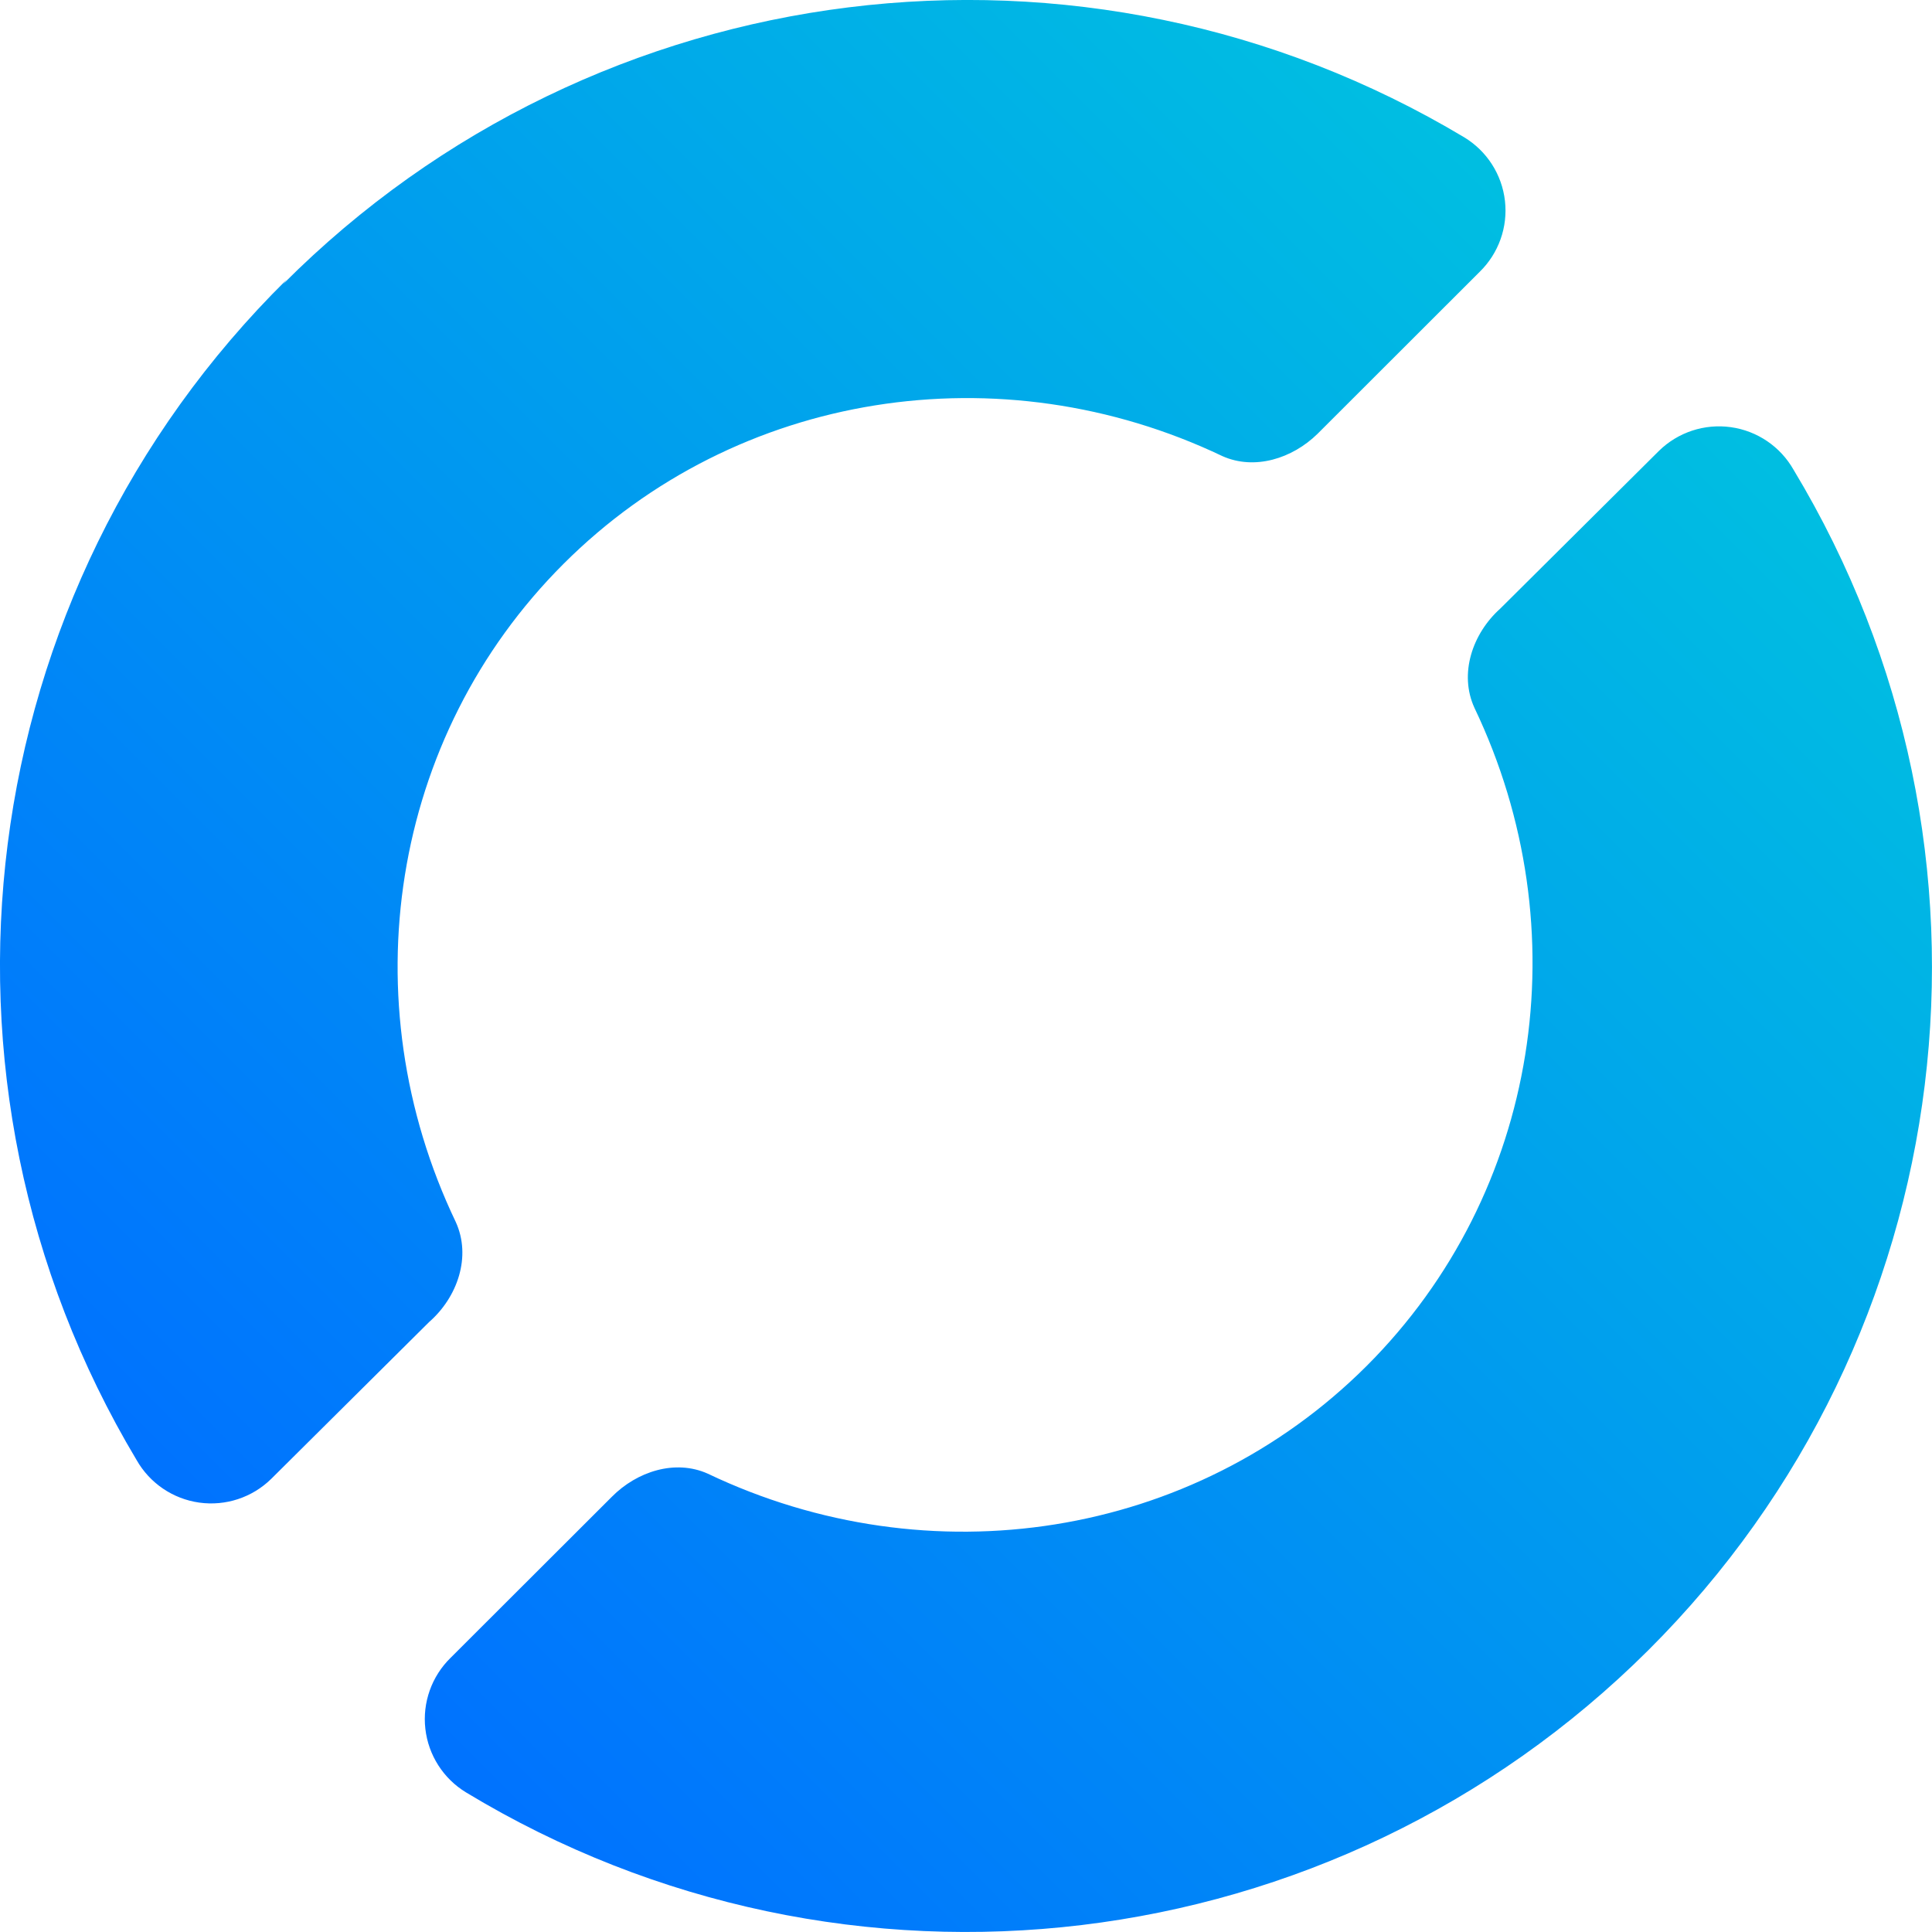
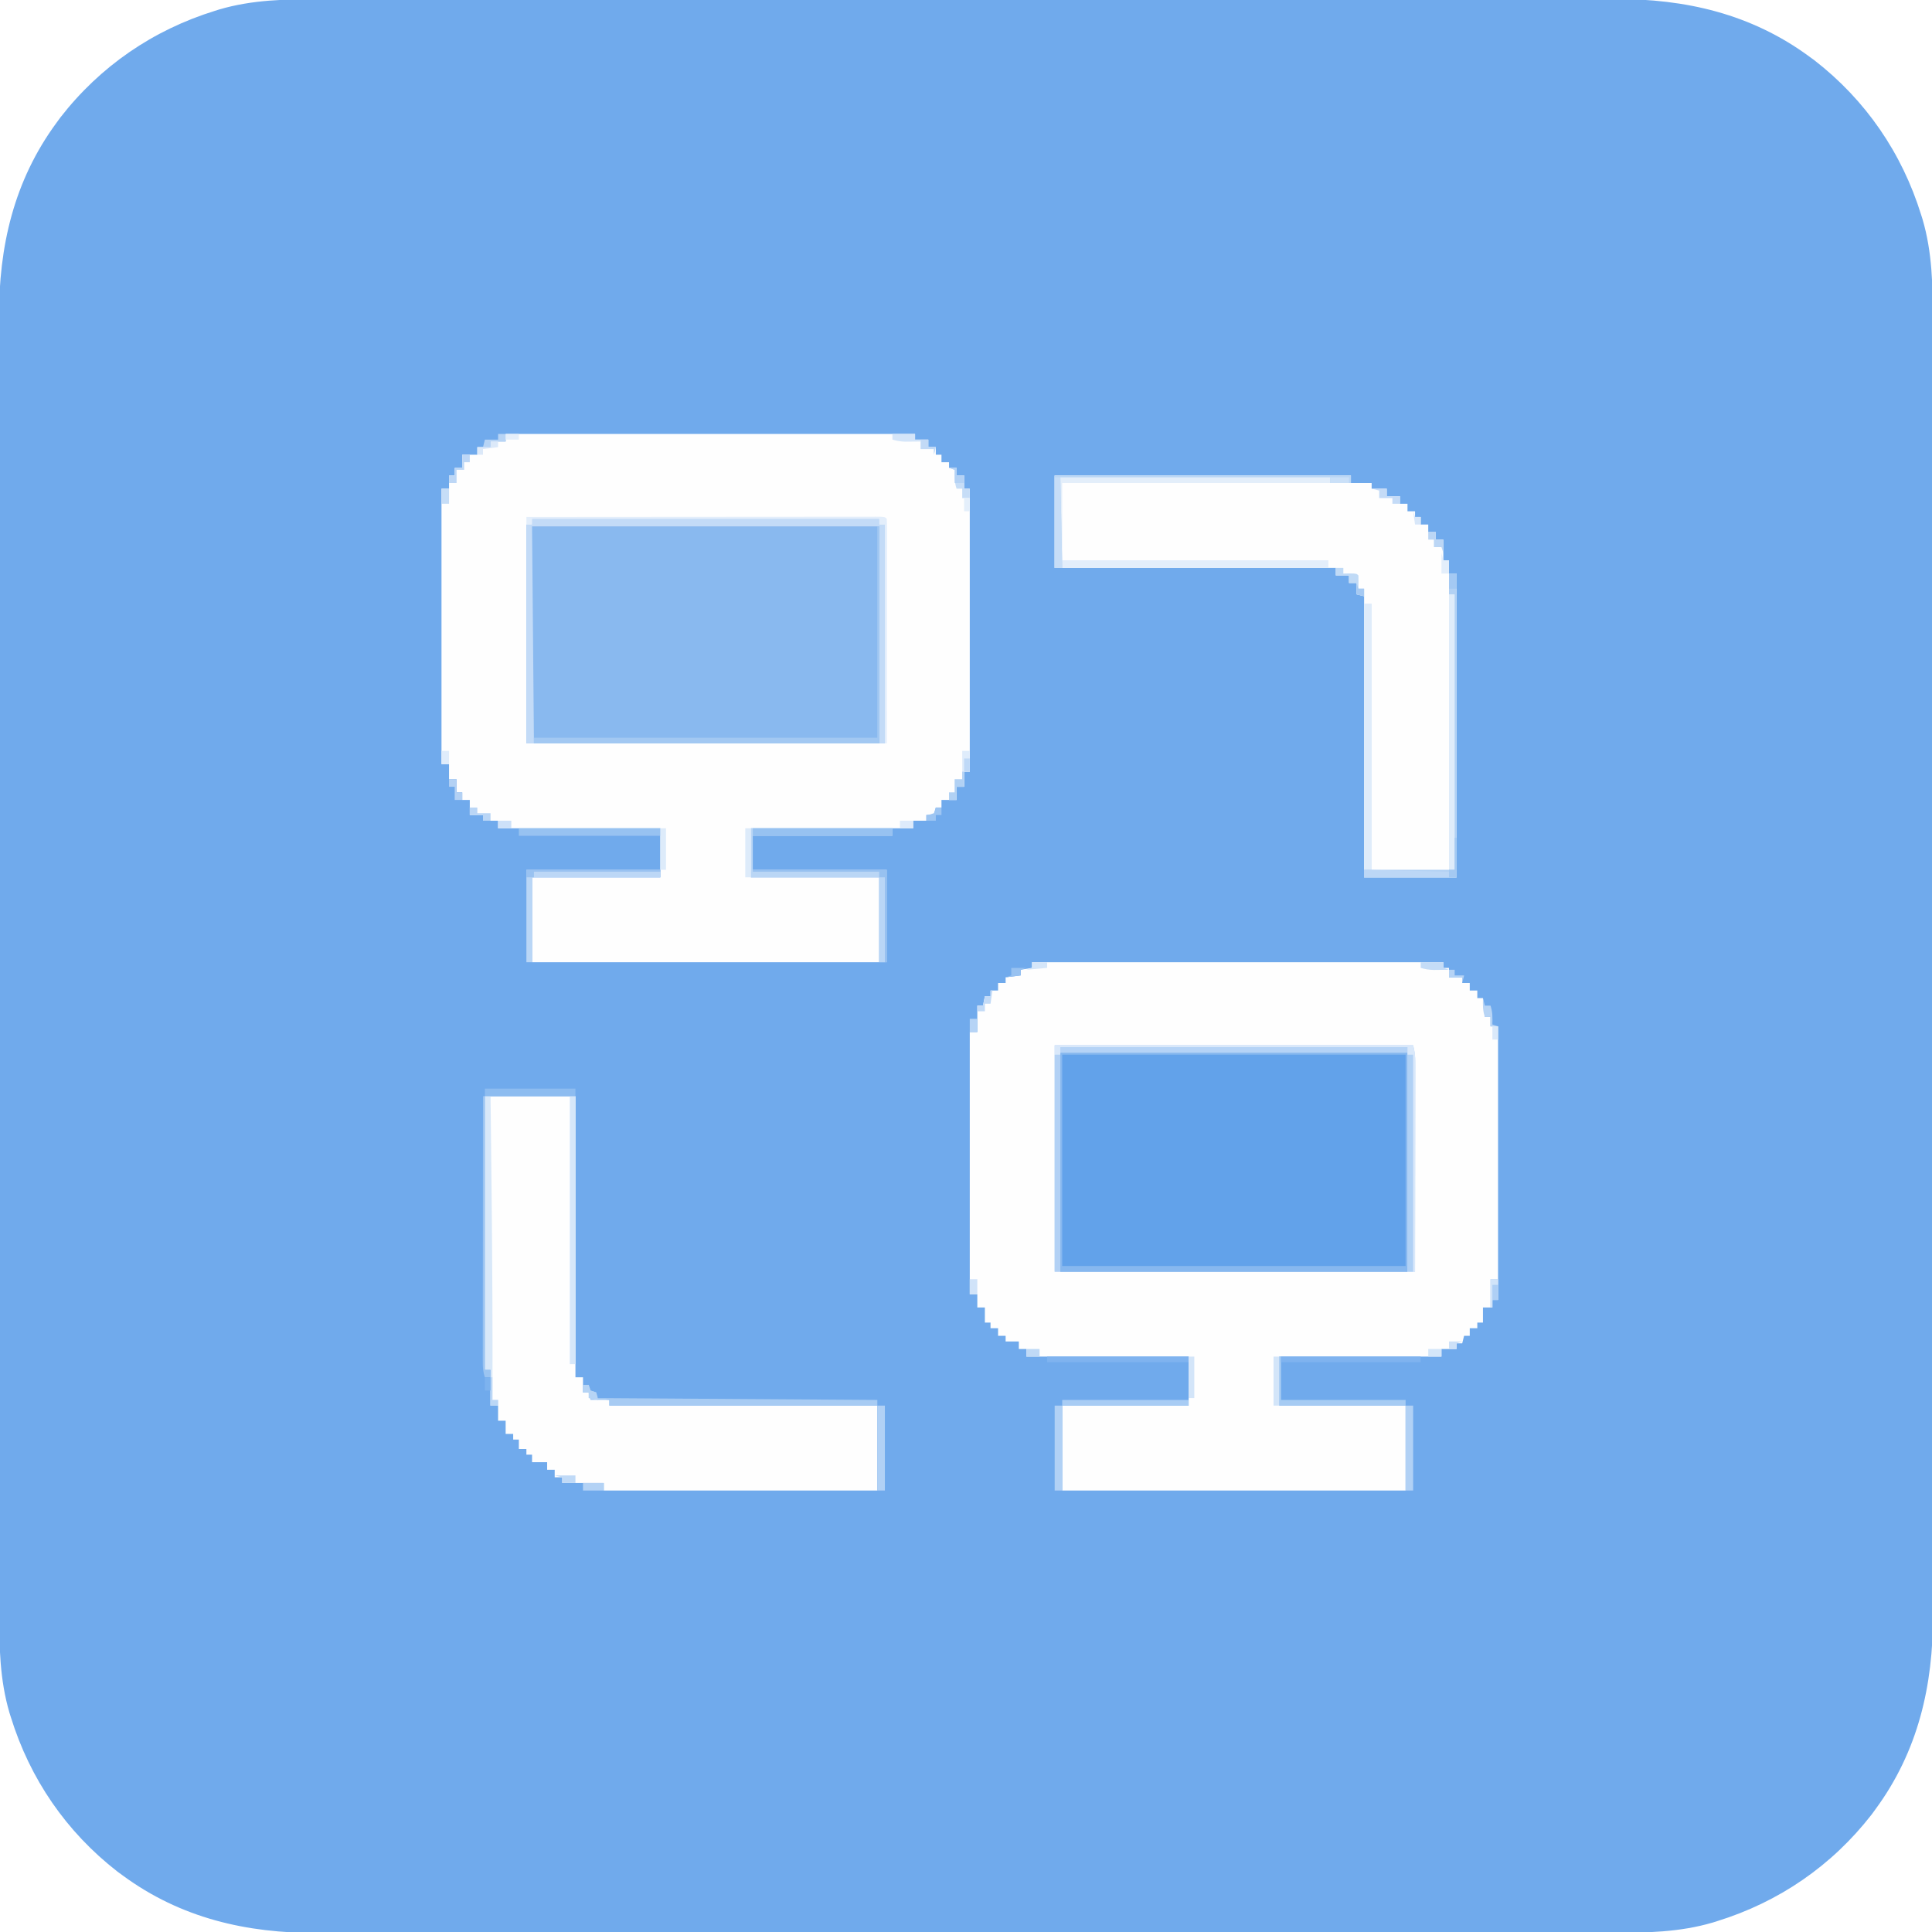
- <svg xmlns="http://www.w3.org/2000/svg" xmlns:xlink="http://www.w3.org/1999/xlink" xml:space="preserve" viewBox="66.993 897.484 26 26">
-   <linearGradient id="a" x1=".148" x2=".845" y1=".851" y2=".154" gradientTransform="matrix(26.301 0 0 26.331 90.674 911.757)" gradientUnits="userSpaceOnUse">
-     <stop offset="0" stop-color="#0071ff" />
-     <stop offset="1" stop-color="#00bfe1" />
-   </linearGradient>
-   <defs>
-     <linearGradient xlink:href="#a" id="b" x1=".148" x2=".845" y1=".851" y2=".154" gradientTransform="matrix(26.00048 0 0 25.99935 66.993 897.485)" gradientUnits="userSpaceOnUse" />
-   </defs>
-   <path fill="url(#b)" d="m89.318 903.552-2.135 2.122c-.376.337-.558.879-.347 1.337 1.422 2.976.882 6.524-1.452 8.856-2.335 2.331-5.887 2.87-8.866 1.449-.439-.197-.954-.03-1.292.312l-2.17 2.167a1.154 1.154 0 0 0 .208 1.81 13.005 13.005 0 0 0 15.91-1.912 12.97 12.97 0 0 0 1.956-15.887 1.154 1.154 0 0 0-1.812-.254zm-18.467-2.305a12.969 12.969 0 0 0-2.02 15.885 1.154 1.154 0 0 0 1.812.254l2.124-2.11c.385-.336.572-.884.359-1.348-1.423-2.976-.884-6.524 1.451-8.856 2.334-2.332 5.887-2.871 8.866-1.45.434.194.942.033 1.281-.3l2.182-2.18a1.152 1.152 0 0 0-.208-1.81 13.009 13.009 0 0 0-15.893 1.973z" />
+ <svg xmlns="http://www.w3.org/2000/svg" version="1.1" width="1024" height="1024">
+   <path d="M0 0 C3.782 0.007 7.565 -0.004 11.347 -0.012 C17.961 -0.025 24.574 -0.026 31.188 -0.02 C41.023 -0.011 50.859 -0.019 60.694 -0.03 C78.265 -0.05 95.836 -0.052 113.408 -0.047 C128.787 -0.042 144.167 -0.043 159.546 -0.049 C161.612 -0.05 163.678 -0.05 165.743 -0.051 C168.856 -0.052 171.969 -0.053 175.082 -0.055 C204.012 -0.065 232.942 -0.07 261.871 -0.062 C262.961 -0.062 264.051 -0.061 265.174 -0.061 C274.022 -0.059 282.871 -0.056 291.72 -0.053 C326.229 -0.043 360.738 -0.052 395.248 -0.075 C434.051 -0.101 472.855 -0.114 511.658 -0.107 C515.799 -0.106 519.939 -0.105 524.08 -0.105 C525.099 -0.105 526.118 -0.104 527.169 -0.104 C542.532 -0.102 557.896 -0.11 573.26 -0.123 C590.74 -0.138 608.22 -0.139 625.7 -0.121 C635.472 -0.111 645.243 -0.113 655.014 -0.13 C661.555 -0.141 668.096 -0.137 674.637 -0.121 C678.354 -0.112 682.071 -0.11 685.789 -0.125 C723.451 -0.27 758.329 7.755 789.081 30.392 C789.984 31.052 790.888 31.712 791.819 32.392 C818.983 53.496 838.18 81.512 848.331 114.267 C848.565 115.007 848.799 115.748 849.04 116.512 C854.275 134.269 854.521 151.946 854.472 170.311 C854.465 174.093 854.476 177.876 854.485 181.658 C854.497 188.272 854.498 194.885 854.492 201.499 C854.483 211.334 854.491 221.17 854.502 231.005 C854.522 248.576 854.524 266.147 854.519 283.718 C854.515 299.098 854.515 314.478 854.521 329.857 C854.522 331.923 854.523 333.989 854.523 336.054 C854.524 339.167 854.526 342.28 854.527 345.393 C854.537 374.323 854.542 403.253 854.534 432.182 C854.534 433.817 854.534 433.817 854.533 435.485 C854.531 444.333 854.528 453.182 854.526 462.031 C854.516 496.54 854.524 531.049 854.547 565.559 C854.573 604.362 854.586 643.166 854.579 681.969 C854.578 686.11 854.578 690.25 854.577 694.391 C854.577 695.41 854.577 696.429 854.576 697.48 C854.574 712.843 854.582 728.207 854.595 743.571 C854.61 761.051 854.611 778.531 854.593 796.011 C854.584 805.783 854.585 815.554 854.602 825.325 C854.613 831.866 854.609 838.407 854.593 844.948 C854.584 848.665 854.582 852.382 854.597 856.1 C854.743 893.762 846.717 928.64 824.081 959.392 C823.091 960.747 823.091 960.747 822.081 962.13 C800.976 989.294 772.961 1008.491 740.206 1018.642 C739.094 1018.993 739.094 1018.993 737.961 1019.351 C720.203 1024.586 702.527 1024.832 684.161 1024.783 C680.379 1024.776 676.597 1024.787 672.814 1024.796 C666.201 1024.808 659.587 1024.809 652.973 1024.803 C643.138 1024.794 633.303 1024.802 623.467 1024.813 C605.896 1024.833 588.325 1024.835 570.754 1024.83 C555.374 1024.826 539.994 1024.826 524.615 1024.832 C522.549 1024.833 520.484 1024.834 518.418 1024.834 C515.305 1024.835 512.192 1024.837 509.079 1024.838 C480.149 1024.848 451.22 1024.853 422.29 1024.845 C421.2 1024.845 420.111 1024.845 418.988 1024.844 C410.139 1024.842 401.29 1024.839 392.441 1024.837 C357.932 1024.827 323.423 1024.835 288.914 1024.858 C250.11 1024.884 211.306 1024.897 172.503 1024.89 C168.363 1024.889 164.222 1024.889 160.082 1024.888 C159.062 1024.888 158.043 1024.888 156.993 1024.887 C141.629 1024.885 126.265 1024.893 110.901 1024.906 C93.421 1024.921 75.941 1024.922 58.461 1024.904 C48.689 1024.895 38.918 1024.896 29.147 1024.913 C22.606 1024.924 16.065 1024.92 9.525 1024.904 C5.807 1024.895 2.09 1024.893 -1.628 1024.908 C-39.29 1025.054 -74.168 1017.028 -104.919 994.392 C-105.823 993.732 -106.727 993.072 -107.658 992.392 C-134.821 971.287 -154.019 943.271 -164.169 910.517 C-164.404 909.776 -164.638 909.035 -164.879 908.271 C-170.114 890.514 -170.36 872.837 -170.311 854.472 C-170.304 850.69 -170.315 846.908 -170.323 843.125 C-170.336 836.511 -170.337 829.898 -170.331 823.284 C-170.322 813.449 -170.33 803.614 -170.341 793.778 C-170.361 776.207 -170.363 758.636 -170.358 741.065 C-170.353 725.685 -170.354 710.305 -170.36 694.926 C-170.361 692.86 -170.361 690.795 -170.362 688.729 C-170.363 685.616 -170.364 682.503 -170.365 679.39 C-170.376 650.46 -170.381 621.531 -170.373 592.601 C-170.373 591.511 -170.372 590.422 -170.372 589.299 C-170.37 580.45 -170.367 571.601 -170.364 562.752 C-170.354 528.243 -170.363 493.734 -170.386 459.225 C-170.412 420.421 -170.425 381.617 -170.418 342.814 C-170.417 338.673 -170.416 334.533 -170.416 330.393 C-170.416 329.373 -170.415 328.354 -170.415 327.304 C-170.413 311.94 -170.421 296.576 -170.434 281.212 C-170.449 263.732 -170.45 246.252 -170.432 228.772 C-170.422 219 -170.424 209.229 -170.441 199.458 C-170.452 192.917 -170.447 186.376 -170.432 179.836 C-170.423 176.118 -170.42 172.401 -170.436 168.683 C-170.581 131.021 -162.556 96.143 -139.919 65.392 C-139.259 64.488 -138.599 63.584 -137.919 62.653 C-116.815 35.49 -88.799 16.292 -56.044 6.142 C-55.303 5.907 -54.563 5.673 -53.799 5.432 C-36.042 0.197 -18.365 -0.049 0 0 Z " fill="#70AAEC" transform="translate(169.9194,-0.391604)" />
+   <path d="M0 0 C71.61 0 143.22 0 217 0 C217 0.99 217 1.98 217 3 C219.31 3 221.62 3 224 3 C224 4.32 224 5.64 224 7 C225.32 7 226.64 7 228 7 C228 8.32 228 9.64 228 11 C228.99 11 229.98 11 231 11 C231 12.32 231 13.64 231 15 C232.32 15 233.64 15 235 15 C235 15.99 235 16.98 235 18 C236.32 18 237.64 18 239 18 C239 19.32 239 20.64 239 22 C240.32 22 241.64 22 243 22 C243 24.31 243 26.62 243 29 C243.99 29 244.98 29 246 29 C246 78.5 246 128 246 179 C245.01 179 244.02 179 243 179 C243 181.64 243 184.28 243 187 C241.68 187 240.36 187 239 187 C239 189.31 239 191.62 239 194 C236.36 194 233.72 194 231 194 C231 195.32 231 196.64 231 198 C230.01 198 229.02 198 228 198 C227.67 199.32 227.34 200.64 227 202 C225.68 202 224.36 202 223 202 C223 202.99 223 203.98 223 205 C220.69 205 218.38 205 216 205 C216 206.32 216 207.64 216 209 C187.62 209 159.24 209 130 209 C130 217.58 130 226.16 130 235 C152.44 235 174.88 235 198 235 C198 249.85 198 264.7 198 280 C137.28 280 76.56 280 14 280 C14 265.15 14 250.3 14 235 C36.44 235 58.88 235 82 235 C82 226.42 82 217.84 82 209 C53.62 209 25.24 209 -4 209 C-4 207.68 -4 206.36 -4 205 C-6.64 205 -9.28 205 -12 205 C-12 204.01 -12 203.02 -12 202 C-14.31 202 -16.62 202 -19 202 C-19 199.36 -19 196.72 -19 194 C-20.32 194 -21.64 194 -23 194 C-23 192.68 -23 191.36 -23 190 C-23.99 190 -24.98 190 -26 190 C-26 187.69 -26 185.38 -26 183 C-27.32 183 -28.64 183 -30 183 C-30 180.36 -30 177.72 -30 175 C-31.32 175 -32.64 175 -34 175 C-34 126.82 -34 78.64 -34 29 C-32.68 29 -31.36 29 -30 29 C-30 26.69 -30 24.38 -30 22 C-29.01 22 -28.02 22 -27 22 C-27 20.68 -27 19.36 -27 18 C-25.68 18 -24.36 18 -23 18 C-23 15.69 -23 13.38 -23 11 C-20.36 11 -17.72 11 -15 11 C-15 9.68 -15 8.36 -15 7 C-12.69 7 -10.38 7 -8 7 C-8 6.01 -8 5.02 -8 4 C-5.36 4 -2.72 4 0 4 C0 2.68 0 1.36 0 0 Z " fill="#FEFEFE" transform="translate(268,230)" />
+   <path d="M0 0 C71.94 0 143.88 0 218 0 C218 0.99 218 1.98 218 3 C218.99 3 219.98 3 221 3 C221 4.65 221 6.3 221 8 C223.31 8 225.62 8 228 8 C228 8.99 228 9.98 228 11 C229.32 11 230.64 11 232 11 C232 12.32 232 13.64 232 15 C233.32 15 234.64 15 236 15 C236 16.32 236 17.64 236 19 C236.99 19 237.98 19 239 19 C239.33 22.3 239.66 25.6 240 29 C240.99 29 241.98 29 243 29 C243 30.65 243 32.3 243 34 C244.32 34 245.64 34 247 34 C247 81.85 247 129.7 247 179 C246.01 179 245.02 179 244 179 C244 180.32 244 181.64 244 183 C242.35 183 240.7 183 239 183 C239 185.64 239 188.28 239 191 C238.01 191 237.02 191 236 191 C236 191.99 236 192.98 236 194 C234.68 194 233.36 194 232 194 C232 195.32 232 196.64 232 198 C231.01 198 230.02 198 229 198 C228.67 199.32 228.34 200.64 228 202 C227.01 202 226.02 202 225 202 C225 202.99 225 203.98 225 205 C222.36 205 219.72 205 217 205 C217 206.32 217 207.64 217 209 C188.62 209 160.24 209 131 209 C131 217.58 131 226.16 131 235 C153.11 235 175.22 235 198 235 C198 249.85 198 264.7 198 280 C137.94 280 77.88 280 16 280 C16 265.15 16 250.3 16 235 C38.11 235 60.22 235 83 235 C83 226.42 83 217.84 83 209 C54.62 209 26.24 209 -3 209 C-3 207.68 -3 206.36 -3 205 C-4.32 205 -5.64 205 -7 205 C-7 203.68 -7 202.36 -7 201 C-9.31 201 -11.62 201 -14 201 C-14 200.01 -14 199.02 -14 198 C-15.32 198 -16.64 198 -18 198 C-18 196.68 -18 195.36 -18 194 C-19.32 194 -20.64 194 -22 194 C-22 193.01 -22 192.02 -22 191 C-22.99 191 -23.98 191 -25 191 C-25 188.36 -25 185.72 -25 183 C-26.32 183 -27.64 183 -29 183 C-29 180.69 -29 178.38 -29 176 C-30.32 176 -31.64 176 -33 176 C-33 130.13 -33 84.26 -33 37 C-31.68 37 -30.36 37 -29 37 C-29 32.38 -29 27.76 -29 23 C-28.01 23 -27.02 23 -26 23 C-25.67 21.35 -25.34 19.7 -25 18 C-24.01 18 -23.02 18 -22 18 C-22 17.01 -22 16.02 -22 15 C-20.68 15 -19.36 15 -18 15 C-18 13.68 -18 12.36 -18 11 C-16.68 11 -15.36 11 -14 11 C-14 10.01 -14 9.02 -14 8 C-11.36 7.67 -8.72 7.34 -6 7 C-6 6.01 -6 5.02 -6 4 C-4.02 3.67 -2.04 3.34 0 3 C0 2.01 0 1.02 0 0 Z " fill="#FEFEFE" transform="translate(547,510)" />
+   <path d="M0 0 C60.72 0 121.44 0 184 0 C184 0.99 184 1.98 184 3 C184.99 3 185.98 3 187 3 C187 41.28 187 79.56 187 119 C124.3 119 61.6 119 -3 119 C-3 80.72 -3 42.44 -3 3 C-2.01 3 -1.02 3 0 3 C0 2.01 0 1.02 0 0 Z " fill="#89B9EF" transform="translate(282,275)" />
+   <path d="M0 0 C60.72 0 121.44 0 184 0 C184 38.28 184 76.56 184 116 C123.28 116 62.56 116 0 116 C0 77.72 0 39.44 0 0 Z " fill="#62A2EA" transform="translate(562,558)" />
+   <path d="M0 0 C51.81 0 103.62 0 157 0 C157 1.32 157 2.64 157 4 C160.63 4 164.26 4 168 4 C168 4.99 168 5.98 168 7 C170.64 7 173.28 7 176 7 C176 8.32 176 9.64 176 11 C178.31 11 180.62 11 183 11 C183 12.32 183 13.64 183 15 C184.32 15 185.64 15 187 15 C187 16.32 187 17.64 187 19 C188.32 19 189.64 19 191 19 C191 19.99 191 20.98 191 22 C191.99 22 192.98 22 194 22 C194 23.32 194 24.64 194 26 C195.32 26 196.64 26 198 26 C198 27.32 198 28.64 198 30 C199.32 30 200.64 30 202 30 C202 31.32 202 32.64 202 34 C203.32 34 204.64 34 206 34 C206 37.63 206 41.26 206 45 C206.99 45 207.98 45 209 45 C209 47.31 209 49.62 209 52 C210.32 52 211.64 52 213 52 C213 105.13 213 158.26 213 213 C196.83 213 180.66 213 164 213 C164 163.83 164 114.66 164 64 C162.68 63.67 161.36 63.34 160 63 C160 61.02 160 59.04 160 57 C158.68 57 157.36 57 156 57 C156 55.68 156 54.36 156 53 C153.69 53 151.38 53 149 53 C149 51.68 149 50.36 149 49 C99.83 49 50.66 49 0 49 C0 32.83 0 16.66 0 0 Z " fill="#FEFEFE" transform="translate(559,252)" />
+   <path d="M0 0 C15.84 0 31.68 0 48 0 C48 49.17 48 98.34 48 149 C49.32 149 50.64 149 52 149 C52 151.64 52 154.28 52 157 C52.99 157 53.98 157 55 157 C55.33 157.99 55.66 158.98 56 160 C59.3 160.33 62.6 160.66 66 161 C66 161.99 66 162.98 66 164 C112.86 164 159.72 164 208 164 C208 178.85 208 193.7 208 209 C160.15 209 112.3 209 63 209 C63 207.68 63 206.36 63 205 C55.74 205 48.48 205 41 205 C41 204.01 41 203.02 41 202 C39.68 202 38.36 202 37 202 C37 200.68 37 199.36 37 198 C35.68 198 34.36 198 33 198 C33 196.68 33 195.36 33 194 C30.36 194 27.72 194 25 194 C25 192.68 25 191.36 25 190 C24.01 190 23.02 190 22 190 C22 189.01 22 188.02 22 187 C20.68 187 19.36 187 18 187 C18 185.35 18 183.7 18 182 C17.01 182 16.02 182 15 182 C15 181.01 15 180.02 15 179 C13.68 179 12.36 179 11 179 C11 176.69 11 174.38 11 172 C9.68 172 8.36 172 7 172 C7 169.36 7 166.72 7 164 C5.68 164 4.36 164 3 164 C3 157.73 3 151.46 3 145 C2.01 145 1.02 145 0 145 C0 97.15 0 49.3 0 0 Z " fill="#FEFEFE" transform="translate(257,581)" />
+   <path d="M0 0 C62.7 0 125.4 0 190 0 C190.826 3.303 191.124 5.561 191.12 8.885 C191.122 10.357 191.122 10.357 191.124 11.859 C191.121 12.929 191.117 14 191.114 15.103 C191.114 16.235 191.114 17.367 191.114 18.533 C191.113 22.277 191.105 26.021 191.098 29.766 C191.096 32.361 191.094 34.956 191.093 37.551 C191.09 43.685 191.082 49.819 191.072 55.952 C191.061 62.937 191.055 69.921 191.05 76.905 C191.04 91.27 191.022 105.635 191 120 C189.68 120 188.36 120 187 120 C187 81.72 187 43.44 187 4 C126.28 4 65.56 4 3 4 C3 42.28 3 80.56 3 120 C2.01 120 1.02 120 0 120 C0 80.4 0 40.8 0 0 Z " fill="#B5D3F6" transform="translate(559,554)" />
+   <path d="M0 0 C60.72 0 121.44 0 184 0 C184 0.99 184 1.98 184 3 C184.99 3 185.98 3 187 3 C187 41.28 187 79.56 187 119 C186.01 119 185.02 119 184 119 C184 81.05 184 43.1 184 4 C123.28 4 62.56 4 0 4 C0.33 41.95 0.66 79.9 1 119 C-0.32 119 -1.64 119 -3 119 C-3 80.72 -3 42.44 -3 3 C-2.01 3 -1.02 3 0 3 C0 2.01 0 1.02 0 0 Z " fill="#C3DBF7" transform="translate(282,275)" />
+   <path d="M0 0 C51.81 0 103.62 0 157 0 C157 1.32 157 2.64 157 4 C106.51 4 56.02 4 4 4 C4 17.53 4 31.06 4 45 C50.53 45 97.06 45 145 45 C145 46.32 145 47.64 145 49 C97.15 49 49.3 49 0 49 C0 32.83 0 16.66 0 0 Z " fill="#E3EEFA" transform="translate(559,252)" />
+   <path d="M0 0 C1.32 0 2.64 0 4 0 C4 53.13 4 106.26 4 161 C-12.17 161 -28.34 161 -45 161 C-45 113.15 -45 65.3 -45 16 C-43.68 16 -42.36 16 -41 16 C-41 62.86 -41 109.72 -41 158 C-27.47 158 -13.94 158 0 158 C0 105.86 0 53.72 0 0 Z " fill="#DFECFA" transform="translate(768,304)" />
+   <path d="M0 0 C60.72 0 121.44 0 184 0 C184 38.28 184 76.56 184 116 C123.28 116 62.56 116 0 116 C0 77.72 0 39.44 0 0 Z M1 1 C1 37.96 1 74.92 1 113 C61.06 113 121.12 113 183 113 C183 76.04 183 39.08 183 1 C122.94 1 62.88 1 1 1 Z " fill="#87B8EF" transform="translate(562,558)" />
+   <path d="M0 0 C24.75 0 49.5 0 75 0 C75 1.32 75 2.64 75 4 C50.58 4 26.16 4 1 4 C1 9.94 1 15.88 1 22 C24.43 22 47.86 22 72 22 C72 38.17 72 54.34 72 71 C70.68 71 69.36 71 68 71 C68 56.15 68 41.3 68 26 C45.56 26 23.12 26 0 26 C0 17.42 0 8.84 0 0 Z " fill="#BAD6F5" transform="translate(398,439)" />
+   <path d="M0 0 C0.33 0 0.66 0 1 0 C1 37.95 1 75.9 1 115 C-59.39 115 -119.78 115 -182 115 C-182 114.01 -182 113.02 -182 112 C-121.94 112 -61.88 112 0 112 C0 75.04 0 38.08 0 0 Z " fill="#A2C8F2" transform="translate(465,279)" />
+   <path d="M0 0 C1.32 0 2.64 0 4 0 C4 46.53 4 93.06 4 141 C2.68 141 1.36 141 0 141 C0 94.47 0 47.94 0 0 Z " fill="#DFECFA" transform="translate(723,320)" />
+   <path d="M0 0 C46.53 0 93.06 0 141 0 C141 1.32 141 2.64 141 4 C94.47 4 47.94 4 0 4 C0 2.68 0 1.36 0 0 Z " fill="#E3EEFB" transform="translate(563,297)" />
+   <path d="M0 0 C0.99 0 1.98 0 3 0 C3.173 15.396 3.339 30.792 3.5 46.188 C3.512 47.323 3.524 48.459 3.536 49.628 C3.922 86.754 4.152 123.872 4 161 C4.99 161 5.98 161 7 161 C7 161.99 7 162.98 7 164 C5.68 164 4.36 164 3 164 C3 157.73 3 151.46 3 145 C2.01 145 1.02 145 0 145 C0 97.15 0 49.3 0 0 Z " fill="#D8E8F9" transform="translate(257,581)" />
+   <path d="M0 0 C0.99 0 1.98 0 3 0 C3.33 0.99 3.66 1.98 4 3 C4.99 3.33 5.98 3.66 7 4 C7 4.99 7 5.98 7 7 C80.755 7.495 80.755 7.495 156 8 C156 8.99 156 9.98 156 11 C109.14 11 62.28 11 14 11 C14 10.01 14 9.02 14 8 C10.7 8 7.4 8 4 8 C3.67 6.68 3.34 5.36 3 4 C2.01 4 1.02 4 0 4 C0 2.68 0 1.36 0 0 Z " fill="#A7CBF3" transform="translate(309,734)" />
+   <path d="M0 0 C0.99 0 1.98 0 3 0 C3 46.86 3 93.72 3 142 C2.01 142 1.02 142 0 142 C0 95.14 0 48.28 0 0 Z " fill="#D6E7F9" transform="translate(302,581)" />
+   <path d="M0 0 C23.43 0 46.86 0 71 0 C71 1.32 71 2.64 71 4 C48.56 4 26.12 4 3 4 C3 18.85 3 33.7 3 49 C2.01 49 1.02 49 0 49 C0 32.83 0 16.66 0 0 Z " fill="#B9D6F6" transform="translate(279,461)" />
+   <path d="M0 0 C0.99 0 1.98 0 3 0 C3 37.95 3 75.9 3 115 C2.01 115 1.02 115 0 115 C0 77.05 0 39.1 0 0 Z " fill="#B0D1F5" transform="translate(746,559)" />
+   <path d="M0 0 C0.99 0 1.98 0 3 0 C3 37.95 3 75.9 3 115 C2.01 115 1.02 115 0 115 C0 77.05 0 39.1 0 0 Z " fill="#B2D1F5" transform="translate(559,559)" />
+   <path d="M0 0 C1.32 0 2.64 0 4 0 C4 53.13 4 106.26 4 161 C-12.17 161 -28.34 161 -45 161 C-45 159.68 -45 158.36 -45 157 C-29.16 157 -13.32 157 3 157 C3 108.82 3 60.64 3 11 C2.01 11 1.02 11 0 11 C0 7.37 0 3.74 0 0 Z " fill="#B2D1F4" transform="translate(768,304)" />
+   <path d="M0 0 C51.81 0 103.62 0 157 0 C157 1.32 157 2.64 157 4 C153.37 4 149.74 4 146 4 C146 3.01 146 2.02 146 1 C98.81 1 51.62 1 3 1 C3.33 16.84 3.66 32.68 4 49 C2.68 49 1.36 49 0 49 C0 32.83 0 16.66 0 0 Z " fill="#BAD6F5" transform="translate(559,252)" />
+   <path d="M0 0 C62.7 0 125.4 0 190 0 C190.826 3.303 191.124 5.561 191.12 8.885 C191.122 10.357 191.122 10.357 191.124 11.859 C191.121 12.929 191.117 14 191.114 15.103 C191.114 16.235 191.114 17.367 191.114 18.533 C191.113 22.277 191.105 26.021 191.098 29.766 C191.096 32.361 191.094 34.956 191.093 37.551 C191.09 43.685 191.082 49.819 191.072 55.952 C191.061 62.937 191.055 69.921 191.05 76.905 C191.04 91.27 191.022 105.635 191 120 C190.67 120 190.34 120 190 120 C190 82.05 190 44.1 190 5 C189.01 5 188.02 5 187 5 C187 3.68 187 2.36 187 1 C126.28 1 65.56 1 3 1 C3 2.32 3 3.64 3 5 C2.01 5 1.02 5 0 5 C0 3.35 0 1.7 0 0 Z " fill="#D9E8FA" transform="translate(559,554)" />
+   <path d="M0 0 C24.756 -0.023 49.511 -0.041 74.267 -0.052 C85.761 -0.057 97.254 -0.064 108.748 -0.075 C118.762 -0.085 128.776 -0.092 138.79 -0.094 C144.095 -0.095 149.401 -0.098 154.707 -0.106 C159.695 -0.112 164.683 -0.115 169.671 -0.113 C171.507 -0.113 173.343 -0.115 175.179 -0.119 C177.675 -0.124 180.171 -0.123 182.667 -0.12 C183.403 -0.123 184.139 -0.126 184.898 -0.129 C189.886 -0.114 189.886 -0.114 191 1 C191.096 2.544 191.122 4.091 191.12 5.638 C191.122 7.142 191.122 7.142 191.124 8.676 C191.121 9.785 191.117 10.895 191.114 12.037 C191.114 13.198 191.114 14.359 191.114 15.555 C191.113 19.413 191.105 23.271 191.098 27.129 C191.096 29.795 191.094 32.462 191.093 35.129 C191.09 41.443 191.082 47.758 191.072 54.073 C191.061 61.26 191.055 68.447 191.05 75.634 C191.04 90.423 191.022 105.211 191 120 C190.67 120 190.34 120 190 120 C190 81.72 190 43.44 190 4 C189.01 4 188.02 4 187 4 C187 3.01 187 2.02 187 1 C126.28 1 65.56 1 3 1 C3 1.99 3 2.98 3 4 C2.01 4 1.02 4 0 4 C0 2.68 0 1.36 0 0 Z " fill="#E3EEFB" transform="translate(279,274)" />
+   <path d="M0 0 C24.75 0 49.5 0 75 0 C75 1.32 75 2.64 75 4 C50.25 4 25.5 4 0 4 C0 2.68 0 1.36 0 0 Z " fill="#97C2F1" transform="translate(275,439)" />
+   <path d="M0 0 C24.42 0 48.84 0 74 0 C74 1.32 74 2.64 74 4 C49.58 4 25.16 4 0 4 C0 2.68 0 1.36 0 0 Z " fill="#97C2F1" transform="translate(399,439)" />
+   <path d="M0 0 C24.75 0 49.5 0 75 0 C75 0.99 75 1.98 75 3 C50.25 3 25.5 3 0 3 C0 2.01 0 1.02 0 0 Z " fill="#7FB3EF" transform="translate(555,719)" />
+   <path d="M0 0 C0.33 0 0.66 0 1 0 C1 7.59 1 15.18 1 23 C22.78 23 44.56 23 67 23 C67 23.99 67 24.98 67 26 C44.89 26 22.78 26 0 26 C0 17.42 0 8.84 0 0 Z " fill="#A6CBF3" transform="translate(678,719)" />
+   <path d="M0 0 C24.42 0 48.84 0 74 0 C74 0.99 74 1.98 74 3 C49.58 3 25.16 3 0 3 C0 2.01 0 1.02 0 0 Z " fill="#7FB3EF" transform="translate(679,719)" />
+   <path d="M0 0 C22.11 0 44.22 0 67 0 C67 0.99 67 1.98 67 3 C44.89 3 22.78 3 0 3 C0 2.01 0 1.02 0 0 Z " fill="#A8CCF4" transform="translate(563,742)" />
+   <path d="M0 0 C22.11 0 44.22 0 67 0 C67 0.99 67 1.98 67 3 C44.89 3 22.78 3 0 3 C0 2.01 0 1.02 0 0 Z " fill="#BCD7F6" transform="translate(283,462)" />
+   <path d="M0 0 C15.84 0 31.68 0 48 0 C48 1.32 48 2.64 48 4 C32.16 4 16.32 4 0 4 C0 2.68 0 1.36 0 0 Z " fill="#8DBCF0" transform="translate(257,577)" />
+   <path d="M0 0 C1.32 0 2.64 0 4 0 C4 14.85 4 29.7 4 45 C2.68 45 1.36 45 0 45 C0 30.15 0 15.3 0 0 Z " fill="#B1D1F5" transform="translate(745,745)" />
+   <path d="M0 0 C1.32 0 2.64 0 4 0 C4 14.85 4 29.7 4 45 C2.68 45 1.36 45 0 45 C0 30.15 0 15.3 0 0 Z " fill="#B1D1F5" transform="translate(559,745)" />
+   <path d="M0 0 C1.32 0 2.64 0 4 0 C4 14.85 4 29.7 4 45 C2.68 45 1.36 45 0 45 C0 30.15 0 15.3 0 0 Z " fill="#B1D1F5" transform="translate(465,745)" />
+   <path d="M0 0 C0.33 0 0.66 0 1 0 C1 47.85 1 95.7 1 145 C1.99 145 2.98 145 4 145 C4 146.32 4 147.64 4 149 C3.01 149 2.02 149 1 149 C-0.073 145.781 -0.123 143.481 -0.12 140.097 C-0.122 138.864 -0.123 137.631 -0.124 136.361 C-0.121 134.993 -0.117 133.625 -0.114 132.257 C-0.113 130.818 -0.113 129.379 -0.114 127.941 C-0.114 124.032 -0.108 120.123 -0.101 116.214 C-0.095 112.13 -0.095 108.046 -0.093 103.962 C-0.09 96.228 -0.082 88.493 -0.072 80.758 C-0.061 71.953 -0.055 63.148 -0.05 54.342 C-0.04 36.228 -0.022 18.114 0 0 Z " fill="#9BC4F1" transform="translate(256,581)" />
+   <path d="M0 0 C0.99 0 1.98 0 3 0 C3.33 15.84 3.66 31.68 4 48 C2.68 48 1.36 48 0 48 C0 32.16 0 16.32 0 0 Z " fill="#C6DDF7" transform="translate(559,253)" />
+   <path d="M0 0 C14.85 0.33 29.7 0.66 45 1 C45 1.99 45 2.98 45 4 C30.15 4 15.3 4 0 4 C0 2.68 0 1.36 0 0 Z " fill="#BCD7F6" transform="translate(723,461)" />
+   <path d="M0 0 C0.99 0 1.98 0 3 0 C3 14.85 3 29.7 3 45 C2.01 45 1.02 45 0 45 C0 30.15 0 15.3 0 0 Z " fill="#B9D6F6" transform="translate(466,465)" />
+   <path d="M0 0 C23.43 0 46.86 0 71 0 C71 16.17 71 32.34 71 49 C70.67 49 70.34 49 70 49 C70 34.15 70 19.3 70 4 C69.01 4 68.02 4 67 4 C67 3.01 67 2.02 67 1 C44.89 1 22.78 1 0 1 C0 0.67 0 0.34 0 0 Z " fill="#97C1F0" transform="translate(399,461)" />
+   <path d="M0 0 C1.32 0 2.64 0 4 0 C4 3.63 4 7.26 4 11 C3.01 11 2.02 11 1 11 C1 13.64 1 16.28 1 19 C-0.32 19 -1.64 19 -3 19 C-3 21.31 -3 23.62 -3 26 C-4.32 26 -5.64 26 -7 26 C-7 24.68 -7 23.36 -7 22 C-6.01 22 -5.02 22 -4 22 C-4 19.69 -4 17.38 -4 15 C-2.68 15 -1.36 15 0 15 C0 10.05 0 5.1 0 0 Z " fill="#DFECFB" transform="translate(510,398)" />
+   <path d="M0 0 C23.43 0 46.86 0 71 0 C71 0.33 71 0.66 71 1 C48.89 1 26.78 1 4 1 C4 1.99 4 2.98 4 4 C2.68 4 1.36 4 0 4 C0 2.68 0 1.36 0 0 Z " fill="#99C2F1" transform="translate(279,461)" />
+   <path d="M0 0 C0.99 0 1.98 0 3 0 C3 8.58 3 17.16 3 26 C2.01 26 1.02 26 0 26 C0 17.42 0 8.84 0 0 Z " fill="#D3E5F9" transform="translate(675,719)" />
+   <path d="M0 0 C0.99 0 1.98 0 3 0 C3 8.58 3 17.16 3 26 C2.01 26 1.02 26 0 26 C0 17.42 0 8.84 0 0 Z " fill="#DDEBFA" transform="translate(395,439)" />
+   <path d="M0 0 C3.96 0 7.92 0 12 0 C12 0.99 12 1.98 12 3 C14.31 3 16.62 3 19 3 C19 4.32 19 5.64 19 7 C20.32 7 21.64 7 23 7 C22.67 8.32 22.34 9.64 22 11 C22 10.01 22 9.02 22 8 C19.69 8 17.38 8 15 8 C15 6.68 15 5.36 15 4 C13.879 4.017 13.879 4.017 12.734 4.035 C11.75 4.044 10.765 4.053 9.75 4.062 C8.288 4.08 8.288 4.08 6.797 4.098 C4.342 4.012 2.338 3.707 0 3 C0 2.01 0 1.02 0 0 Z " fill="#D4E5F9" transform="translate(473,230)" />
+   <path d="M0 0 C0.99 0 1.98 0 3 0 C3 7.26 3 14.52 3 22 C2.01 22 1.02 22 0 22 C0 14.74 0 7.48 0 0 Z " fill="#D3E5F9" transform="translate(630,719)" />
+   <path d="M0 0 C0.99 0 1.98 0 3 0 C3 7.26 3 14.52 3 22 C2.01 22 1.02 22 0 22 C0 14.74 0 7.48 0 0 Z " fill="#DDEBFA" transform="translate(350,439)" />
+   <path d="M0 0 C1.32 0 2.64 0 4 0 C4 0.99 4 1.98 4 3 C5.702 2.969 5.702 2.969 7.438 2.938 C11 3 11 3 12 4 C12.041 6.333 12.042 8.667 12 11 C12.99 11 13.98 11 15 11 C15 12.32 15 13.64 15 15 C13.68 14.67 12.36 14.34 11 14 C11 12.02 11 10.04 11 8 C9.68 8 8.36 8 7 8 C7 6.68 7 5.36 7 4 C4.69 4 2.38 4 0 4 C0 2.68 0 1.36 0 0 Z " fill="#C0DAF6" transform="translate(708,301)" />
+   <path d="M0 0 C1.32 0 2.64 0 4 0 C4 1.32 4 2.64 4 4 C5.32 4 6.64 4 8 4 C8 6.31 8 8.62 8 11 C8.99 11 9.98 11 11 11 C11 12.65 11 14.3 11 16 C9.68 16 8.36 16 7 16 C7 14.35 7 12.7 7 11 C6.01 11 5.02 11 4 11 C2.842 7.527 2.931 4.639 3 1 C2.01 0.67 1.02 0.34 0 0 Z " fill="#C6DDF7" transform="translate(503,248)" />
+   <path d="M0 0 C1.32 0 2.64 0 4 0 C4 3.63 4 7.26 4 11 C3.01 11 2.02 11 1 11 C0.67 12.32 0.34 13.64 0 15 C0 10.05 0 5.1 0 0 Z " fill="#AECFF5" transform="translate(790,678)" />
+   <path d="M0 0 C3.96 0 7.92 0 12 0 C12 0.99 12 1.98 12 3 C12.99 3.33 13.98 3.66 15 4 C13.25 4.027 11.5 4.046 9.75 4.062 C8.288 4.08 8.288 4.08 6.797 4.098 C4.342 4.012 2.338 3.707 0 3 C0 2.01 0 1.02 0 0 Z " fill="#C4DCF7" transform="translate(753,510)" />
+   <path d="M0 0 C3.63 0 7.26 0 11 0 C11 1.32 11 2.64 11 4 C7.37 4 3.74 4 0 4 C0 2.68 0 1.36 0 0 Z " fill="#B3D2F5" transform="translate(309,786)" />
+   <path d="M0 0 C0.33 0 0.66 0 1 0 C1 2.64 1 5.28 1 8 C-0.32 8 -1.64 8 -3 8 C-3 10.31 -3 12.62 -3 15 C-4.32 15 -5.64 15 -7 15 C-7 13.68 -7 12.36 -7 11 C-6.01 11 -5.02 11 -4 11 C-4 8.69 -4 6.38 -4 4 C-2.68 4 -1.36 4 0 4 C0 2.68 0 1.36 0 0 Z " fill="#B1D1F4" transform="translate(510,409)" />
+   <path d="M0 0 C2.64 0 5.28 0 8 0 C8 1.32 8 2.64 8 4 C10.31 4 12.62 4 15 4 C15 5.32 15 6.64 15 8 C13.68 8 12.36 8 11 8 C11 7.01 11 6.02 11 5 C8.69 5 6.38 5 4 5 C4 3.68 4 2.36 4 1 C2.68 0.67 1.36 0.34 0 0 Z " fill="#C4DBF7" transform="translate(727,259)" />
+   <path d="M0 0 C1.32 0 2.64 0 4 0 C4 1.32 4 2.64 4 4 C3.01 4 2.02 4 1 4 C1 5.32 1 6.64 1 8 C-0.32 8 -1.64 8 -3 8 C-3 10.31 -3 12.62 -3 15 C-4.32 15 -5.64 15 -7 15 C-7 13.68 -7 12.36 -7 11 C-6.01 11 -5.02 11 -4 11 C-4 9.68 -4 8.36 -4 7 C-2.68 7 -1.36 7 0 7 C0 4.69 0 2.38 0 0 Z " fill="#BDD7F6" transform="translate(245,241)" />
+   <path d="M0 0 C1.32 0 2.64 0 4 0 C4 1.32 4 2.64 4 4 C5.32 4 6.64 4 8 4 C8 6.31 8 8.62 8 11 C7.67 10.01 7.34 9.02 7 8 C5.68 8 4.36 8 3 8 C3 6.68 3 5.36 3 4 C2.01 4 1.02 4 0 4 C0 2.68 0 1.36 0 0 Z " fill="#BBD6F5" transform="translate(757,282)" />
+   <path d="M0 0 C0.33 1.32 0.66 2.64 1 4 C1.99 4 2.98 4 4 4 C5.158 7.473 5.069 10.361 5 14 C5.99 14.33 6.98 14.66 8 15 C6.68 15 5.36 15 4 15 C4 13.35 4 11.7 4 10 C3.01 10 2.02 10 1 10 C-0.158 6.527 -0.069 3.639 0 0 Z " fill="#B7D4F5" transform="translate(786,529)" />
+   <path d="M0 0 C1.32 0 2.64 0 4 0 C4 0.99 4 1.98 4 3 C6.31 3 8.62 3 11 3 C11 4.32 11 5.64 11 7 C9.68 7 8.36 7 7 7 C7 6.01 7 5.02 7 4 C4.69 4 2.38 4 0 4 C0 2.68 0 1.36 0 0 Z " fill="#BAD6F6" transform="translate(249,428)" />
+   <path d="M0 0 C1.32 0 2.64 0 4 0 C4 2.31 4 4.62 4 7 C4.99 7 5.98 7 7 7 C7 8.32 7 9.64 7 11 C5.68 11 4.36 11 3 11 C3 8.69 3 6.38 3 4 C2.01 4 1.02 4 0 4 C0 2.68 0 1.36 0 0 Z " fill="#B3D1F4" transform="translate(238,413)" />
+   <path d="M0 0 C1.32 0 2.64 0 4 0 C4 1.32 4 2.64 4 4 C1.36 4 -1.28 4 -4 4 C-4 4.99 -4 5.98 -4 7 C-5.32 7 -6.64 7 -8 7 C-7.67 5.68 -7.34 4.36 -7 3 C-4.69 3 -2.38 3 0 3 C0 2.01 0 1.02 0 0 Z " fill="#B7D4F5" transform="translate(264,230)" />
+   <path d="M0 0 C0.33 0 0.66 0 1 0 C0.67 2.31 0.34 4.62 0 7 C-0.99 7 -1.98 7 -3 7 C-3 8.32 -3 9.64 -3 11 C-4.32 11 -5.64 11 -7 11 C-7 10.01 -7 9.02 -7 8 C-6.01 8 -5.02 8 -4 8 C-3.67 6.35 -3.34 4.7 -3 3 C-2.01 3 -1.02 3 0 3 C0 2.01 0 1.02 0 0 Z " fill="#C3DBF7" transform="translate(525,525)" />
+   <path d="M0 0 C0.33 0 0.66 0 1 0 C1 6.93 1 13.86 1 21 C-0.32 21 -1.64 21 -3 21 C-3 19.68 -3 18.36 -3 17 C-2.01 17 -1.02 17 0 17 C0 11.39 0 5.78 0 0 Z " fill="#A4C9F2" transform="translate(771,444)" />
+   <path d="M0 0 C3.63 0 7.26 0 11 0 C11 1.32 11 2.64 11 4 C8.69 4 6.38 4 4 4 C4 3.01 4 2.02 4 1 C2.68 0.67 1.36 0.34 0 0 Z " fill="#C0DAF7" transform="translate(294,782)" />
+   <path d="M0 0 C1.32 0 2.64 0 4 0 C4 2.64 4 5.28 4 8 C2.68 8 1.36 8 0 8 C0 5.36 0 2.72 0 0 Z " fill="#D0E3F9" transform="translate(514,678)" />
+   <path d="M0 0 C1.32 0 2.64 0 4 0 C4 2.64 4 5.28 4 8 C2.68 8 1.36 8 0 8 C0 5.36 0 2.72 0 0 Z " fill="#A4C9F3" transform="translate(768,304)" />
+   <path d="M0 0 C0.33 1.32 0.66 2.64 1 4 C1.99 4 2.98 4 4 4 C4 6.31 4 8.62 4 11 C2.68 11 1.36 11 0 11 C0 7.37 0 3.74 0 0 Z " fill="#E3EEFB" transform="translate(764,293)" />
+   <path d="M0 0 C1.32 0 2.64 0 4 0 C4 2.64 4 5.28 4 8 C2.68 8 1.36 8 0 8 C0 5.36 0 2.72 0 0 Z " fill="#C6DDF7" transform="translate(234,259)" />
+   <path d="M0 0 C3.3 0 6.6 0 10 0 C10 0.99 10 1.98 10 3 C6.7 3 3.4 3 0 3 C0 2.01 0 1.02 0 0 Z " fill="#CAE0F8" transform="translate(705,253)" />
+   <path d="M0 0 C0.99 0 1.98 0 3 0 C3.33 0.99 3.66 1.98 4 3 C4.99 3.33 5.98 3.66 7 4 C7.688 6.062 7.688 6.062 8 8 C6.35 7.67 4.7 7.34 3 7 C3 6.01 3 5.02 3 4 C2.01 4 1.02 4 0 4 C0 2.68 0 1.36 0 0 Z " fill="#B6D4F5" transform="translate(309,734)" />
+   <path d="M0 0 C1.32 0 2.64 0 4 0 C4 0.99 4 1.98 4 3 C1.36 3.33 -1.28 3.66 -4 4 C-4 4.99 -4 5.98 -4 7 C-4.99 7 -5.98 7 -7 7 C-7 5.68 -7 4.36 -7 3 C-4.69 3 -2.38 3 0 3 C0 2.01 0 1.02 0 0 Z " fill="#DCE9F9" transform="translate(260,234)" />
+   <path d="M0 0 C2.31 0 4.62 0 7 0 C7 1.32 7 2.64 7 4 C4.69 4 2.38 4 0 4 C0 2.68 0 1.36 0 0 Z " fill="#D4E6F9" transform="translate(757,715)" />
+   <path d="M0 0 C2.31 0 4.62 0 7 0 C7 1.32 7 2.64 7 4 C4.69 4 2.38 4 0 4 C0 2.68 0 1.36 0 0 Z " fill="#BFD9F6" transform="translate(544,715)" />
+   <path d="M0 0 C1.32 0 2.64 0 4 0 C4 2.31 4 4.62 4 7 C2.68 7 1.36 7 0 7 C0 4.69 0 2.38 0 0 Z " fill="#B6D4F6" transform="translate(514,540)" />
+   <path d="M0 0 C2.64 0 5.28 0 8 0 C8 0.99 8 1.98 8 3 C4.37 3.33 0.74 3.66 -3 4 C-2.01 3.67 -1.02 3.34 0 3 C0 2.01 0 1.02 0 0 Z " fill="#D5E6F9" transform="translate(547,510)" />
+   <path d="M0 0 C2.31 0 4.62 0 7 0 C7 1.32 7 2.64 7 4 C4.69 4 2.38 4 0 4 C0 2.68 0 1.36 0 0 Z " fill="#DEEBFB" transform="translate(477,435)" />
+   <path d="M0 0 C2.31 0 4.62 0 7 0 C7 1.32 7 2.64 7 4 C4.69 4 2.38 4 0 4 C0 2.68 0 1.36 0 0 Z " fill="#CDE1F9" transform="translate(264,435)" />
+   <path d="M0 0 C0.99 0 1.98 0 3 0 C3 1.32 3 2.64 3 4 C2.01 4 1.02 4 0 4 C0 4.99 0 5.98 0 7 C-1.65 7 -3.3 7 -5 7 C-5 6.01 -5 5.02 -5 4 C-4.041 3.845 -4.041 3.845 -3.062 3.688 C-2.382 3.461 -1.701 3.234 -1 3 C-0.67 2.01 -0.34 1.02 0 0 Z " fill="#9DC5F2" transform="translate(496,428)" />
+   <path d="M0 0 C1.32 0 2.64 0 4 0 C4 2.31 4 4.62 4 7 C2.68 7 1.36 7 0 7 C0 4.69 0 2.38 0 0 Z " fill="#DFECFB" transform="translate(234,398)" />
+   <path d="M0 0 C2.64 0 5.28 0 8 0 C7.01 0.33 6.02 0.66 5 1 C5 1.99 5 2.98 5 4 C2.36 4.33 -0.28 4.66 -3 5 C-2.01 4.67 -1.02 4.34 0 4 C0 2.68 0 1.36 0 0 Z " fill="#98C2F1" transform="translate(536,513)" />
+   <path d="M0 0 C1.32 0 2.64 0 4 0 C4 1.32 4 2.64 4 4 C5.32 4 6.64 4 8 4 C8 5.32 8 6.64 8 8 C6.35 8 4.7 8 3 8 C3 5.69 3 3.38 3 1 C2.01 0.67 1.02 0.34 0 0 Z " fill="#B4D2F5" transform="translate(503,248)" />
+   <path d="M0 0 C1.32 0 2.64 0 4 0 C4 1.32 4 2.64 4 4 C5.32 4 6.64 4 8 4 C7.67 5.32 7.34 6.64 7 8 C7 7.01 7 6.02 7 5 C4.69 5 2.38 5 0 5 C0 3.35 0 1.7 0 0 Z " fill="#C2DAF6" transform="translate(488,233)" />
+   <path d="M0 0 C0.33 0 0.66 0 1 0 C1 3.96 1 7.92 1 12 C1.99 12 2.98 12 4 12 C4 12.99 4 13.98 4 15 C2.68 15 1.36 15 0 15 C0 10.05 0 5.1 0 0 Z " fill="#BBD7F6" transform="translate(260,730)" />
+   <path d="M0 0 C1.32 0 2.64 0 4 0 C4 0.99 4 1.98 4 3 C3.01 3 2.02 3 1 3 C1 6.96 1 10.92 1 15 C0.67 15 0.34 15 0 15 C0 10.05 0 5.1 0 0 Z " fill="#D1E4F9" transform="translate(790,678)" />
+   <path d="M0 0 C0.99 0 1.98 0 3 0 C3 2.31 3 4.62 3 7 C2.01 7 1.02 7 0 7 C0 4.69 0 2.38 0 0 Z " fill="#7DB3EF" transform="translate(257,730)" />
+   <path d="M0 0 C0.99 0 1.98 0 3 0 C3 2.31 3 4.62 3 7 C2.01 7 1.02 7 0 7 C0 4.69 0 2.38 0 0 Z " fill="#DAE9FA" transform="translate(791,544)" />
+   <path d="M0 0 C0.99 0 1.98 0 3 0 C3 2.31 3 4.62 3 7 C2.01 7 1.02 7 0 7 C0 4.69 0 2.38 0 0 Z " fill="#BFD9F7" transform="translate(511,402)" />
+   <path d="M0 0 C0.99 0 1.98 0 3 0 C3 2.31 3 4.62 3 7 C2.01 7 1.02 7 0 7 C0 4.69 0 2.38 0 0 Z " fill="#E4EFFB" transform="translate(511,264)" />
+   <path d="M0 0 C2.31 0 4.62 0 7 0 C7 0.99 7 1.98 7 3 C4.69 3 2.38 3 0 3 C0 2.01 0 1.02 0 0 Z " fill="#E5EFFB" transform="translate(268,230)" />
+   <path d="M0 0 C0.99 0 1.98 0 3 0 C3 0.99 3 1.98 3 3 C4.65 3 6.3 3 8 3 C7.67 4.32 7.34 5.64 7 7 C7 6.01 7 5.02 7 4 C4.69 4 2.38 4 0 4 C0 2.68 0 1.36 0 0 Z " fill="#B5D3F5" transform="translate(768,514)" />
+   <path d="M0 0 C2.31 0 4.62 0 7 0 C6.01 0.33 5.02 0.66 4 1 C4 1.99 4 2.98 4 4 C2.68 4 1.36 4 0 4 C0 2.68 0 1.36 0 0 Z " fill="#CDE1F8" transform="translate(768,711)" />
+   <path d="M0 0 C0.33 0.99 0.66 1.98 1 3 C1.99 3 2.98 3 4 3 C4 4.32 4 5.64 4 7 C2.68 6.67 1.36 6.34 0 6 C0 4.02 0 2.04 0 0 Z " fill="#A6CAF3" transform="translate(719,309)" />
+   <path d="M0 0 C0.33 0.99 0.66 1.98 1 3 C1.99 3 2.98 3 4 3 C4 4.32 4 5.64 4 7 C3.01 7 2.02 7 1 7 C0.67 4.69 0.34 2.38 0 0 Z " fill="#D8E7F9" transform="translate(749,271)" />
</svg>
